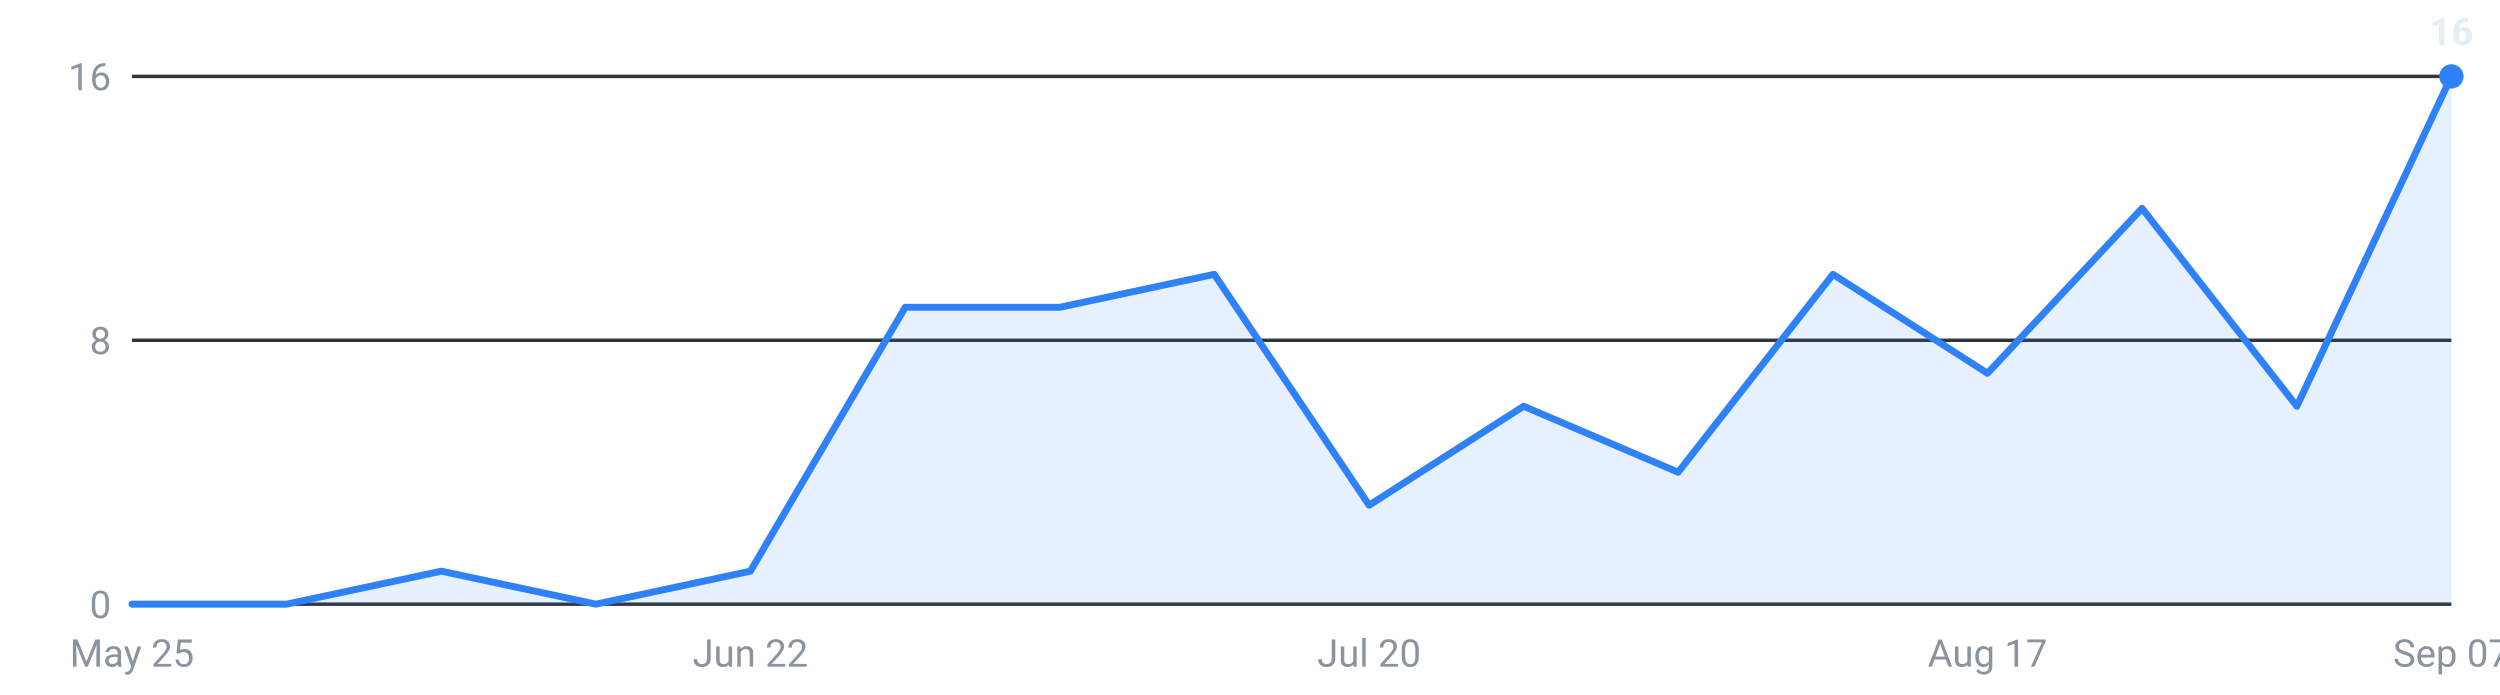
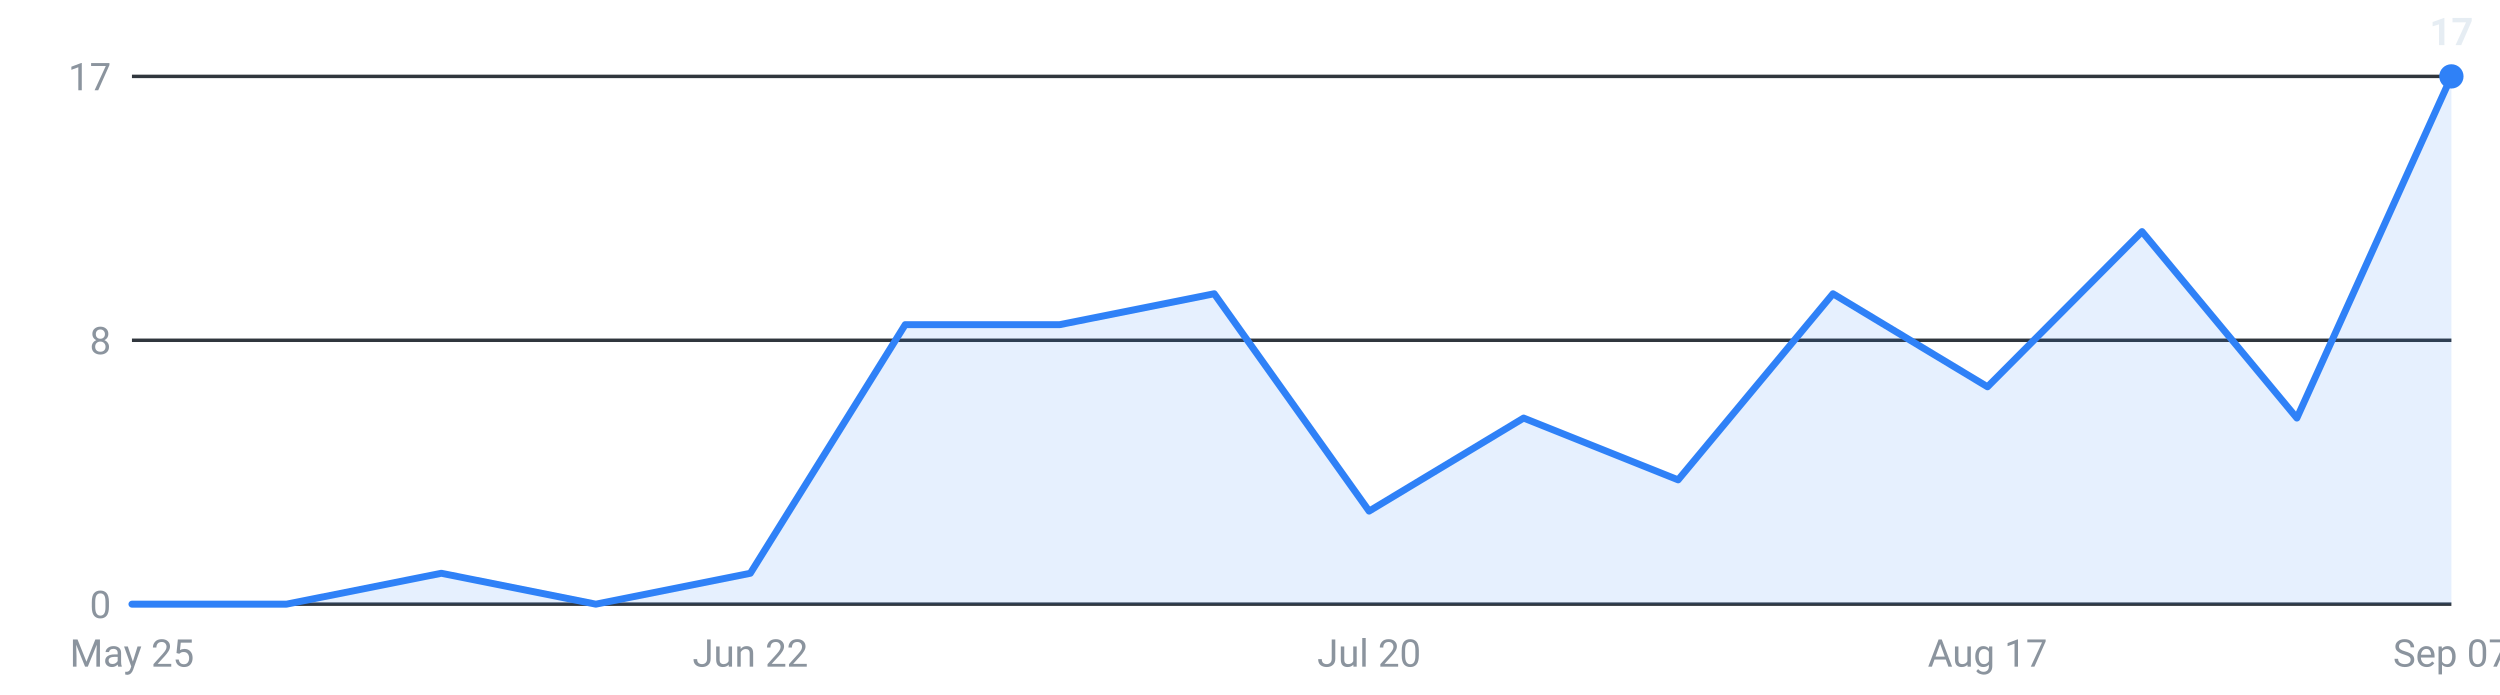
<svg xmlns="http://www.w3.org/2000/svg" viewBox="0 0 720 200" width="720" height="200" role="img" aria-label="Internships posted per week, last 16 weeks">
  <g font-family="-apple-system,Segoe UI,Roboto,sans-serif" font-size="11">
    <line x1="38" y1="174.0" x2="706" y2="174.0" stroke="#30363d" stroke-width="1" />
    <text x="32" y="178.0" text-anchor="end" fill="#8b949e">0</text>
    <line x1="38" y1="98.0" x2="706" y2="98.0" stroke="#30363d" stroke-width="1" />
    <text x="32" y="102.0" text-anchor="end" fill="#8b949e">8</text>
    <line x1="38" y1="22.0" x2="706" y2="22.0" stroke="#30363d" stroke-width="1" />
-     <text x="32" y="26.0" text-anchor="end" fill="#8b949e">16</text>
-     <path d="M38.0,174 L38.0,174.0 L82.5,174.0 L127.1,164.5 L171.6,174.0 L216.1,164.5 L260.7,88.5 L305.2,88.5 L349.7,79.0 L394.3,145.5 L438.8,117.0 L483.3,136.0 L527.9,79.0 L572.4,107.5 L616.9,60.0 L661.5,117.0 L706.0,22.0 L706.0,174 Z" fill="#2f81f7" fill-opacity="0.12" />
-     <polyline points="38.0,174.0 82.5,174.0 127.1,164.5 171.6,174.0 216.1,164.5 260.7,88.5 305.2,88.5 349.7,79.0 394.3,145.5 438.8,117.0 483.3,136.0 527.9,79.0 572.4,107.5 616.9,60.0 661.5,117.0 706.0,22.0" fill="none" stroke="#2f81f7" stroke-width="2" stroke-linejoin="round" stroke-linecap="round" />
+     <text x="32" y="26.0" text-anchor="end" fill="#8b949e">17</text>
+     <path d="M38.0,174 L38.0,174.0 L82.5,174.0 L127.1,165.1 L171.6,174.0 L216.1,165.1 L260.7,93.5 L305.2,93.5 L349.7,84.6 L394.3,147.2 L438.8,120.4 L483.3,138.2 L527.9,84.6 L572.4,111.4 L616.9,66.7 L661.5,120.4 L706.0,22.0 L706.0,174 Z" fill="#2f81f7" fill-opacity="0.12" />
+     <polyline points="38.0,174.0 82.5,174.0 127.1,165.1 171.6,174.0 216.1,165.1 260.7,93.5 305.2,93.5 349.7,84.6 394.3,147.2 438.8,120.4 483.3,138.2 527.9,84.6 572.4,111.4 616.9,66.7 661.5,120.4 706.0,22.0" fill="none" stroke="#2f81f7" stroke-width="2" stroke-linejoin="round" stroke-linecap="round" />
    <circle cx="706.0" cy="22.0" r="3.5" fill="#2f81f7" />
-     <text x="706.0" y="13.0" text-anchor="middle" fill="#e6edf3" font-weight="600">16</text>
+     <text x="706.0" y="13.0" text-anchor="middle" fill="#e6edf3" font-weight="600">17</text>
    <text x="38.0" y="192" text-anchor="middle" fill="#8b949e">May 25</text>
    <text x="216.1" y="192" text-anchor="middle" fill="#8b949e">Jun 22</text>
    <text x="394.3" y="192" text-anchor="middle" fill="#8b949e">Jul 20</text>
    <text x="572.4" y="192" text-anchor="middle" fill="#8b949e">Aug 17</text>
    <text x="706.0" y="192" text-anchor="middle" fill="#8b949e">Sep 07</text>
  </g>
</svg>
